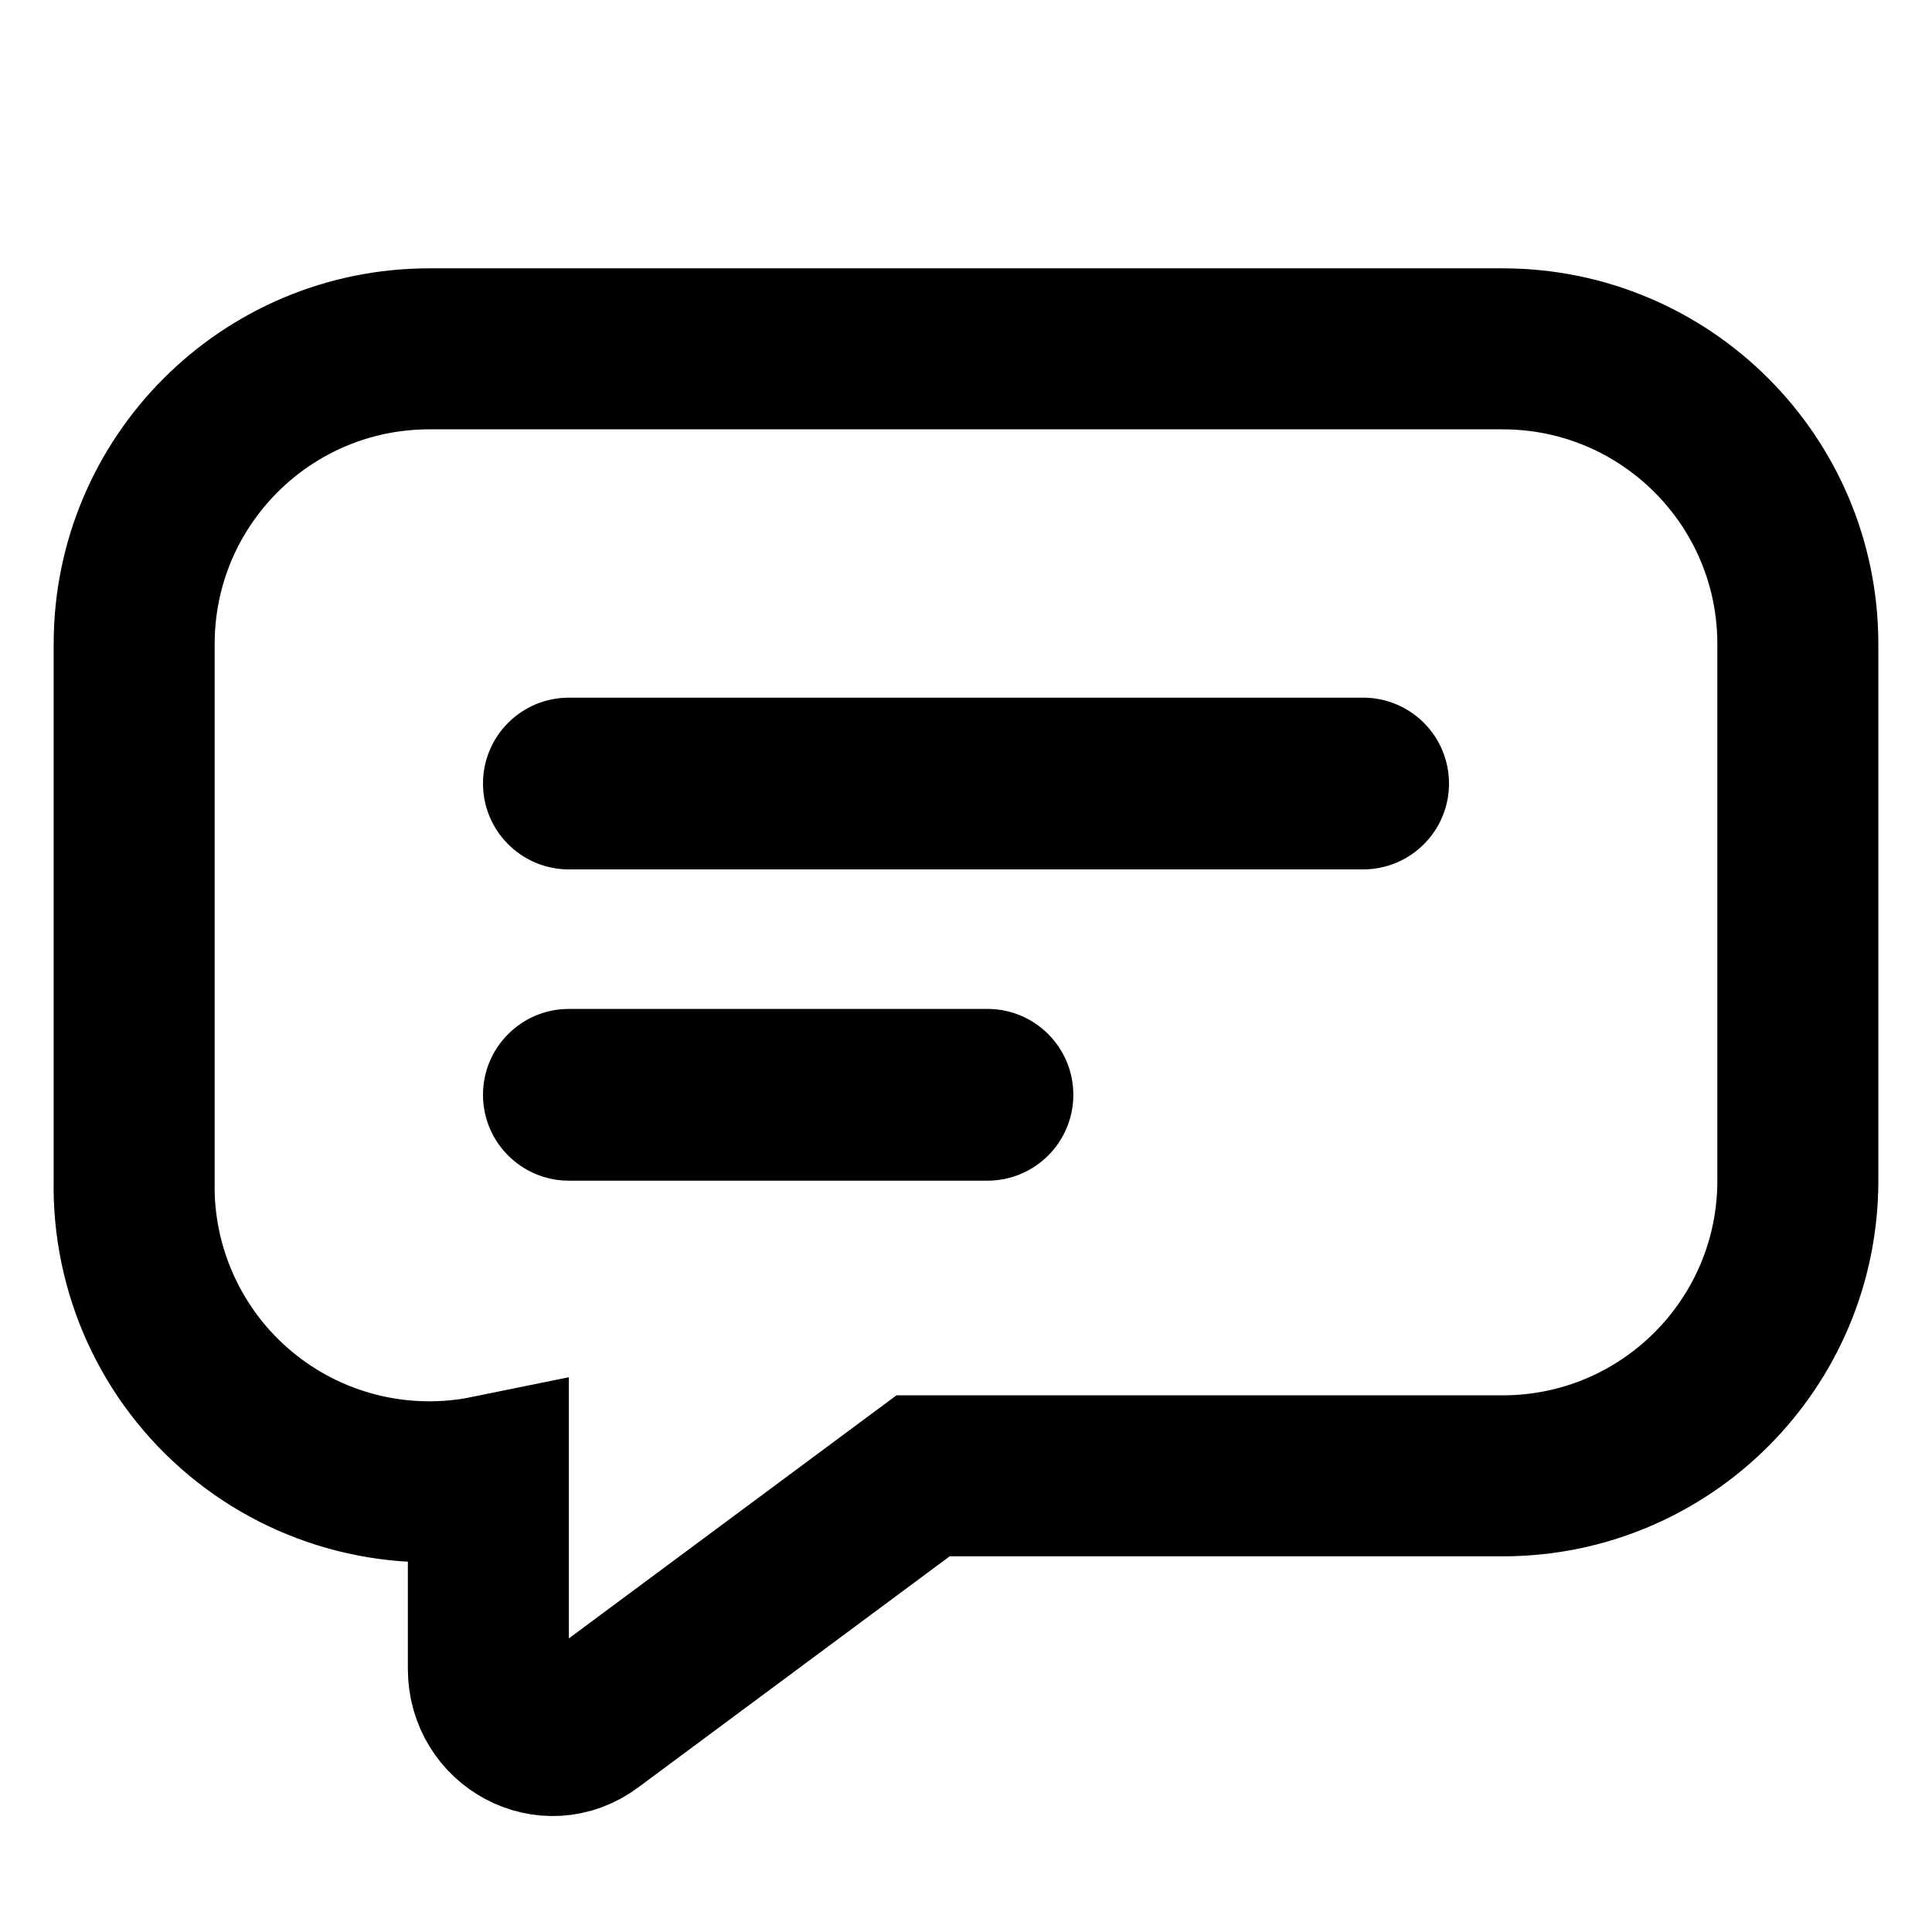
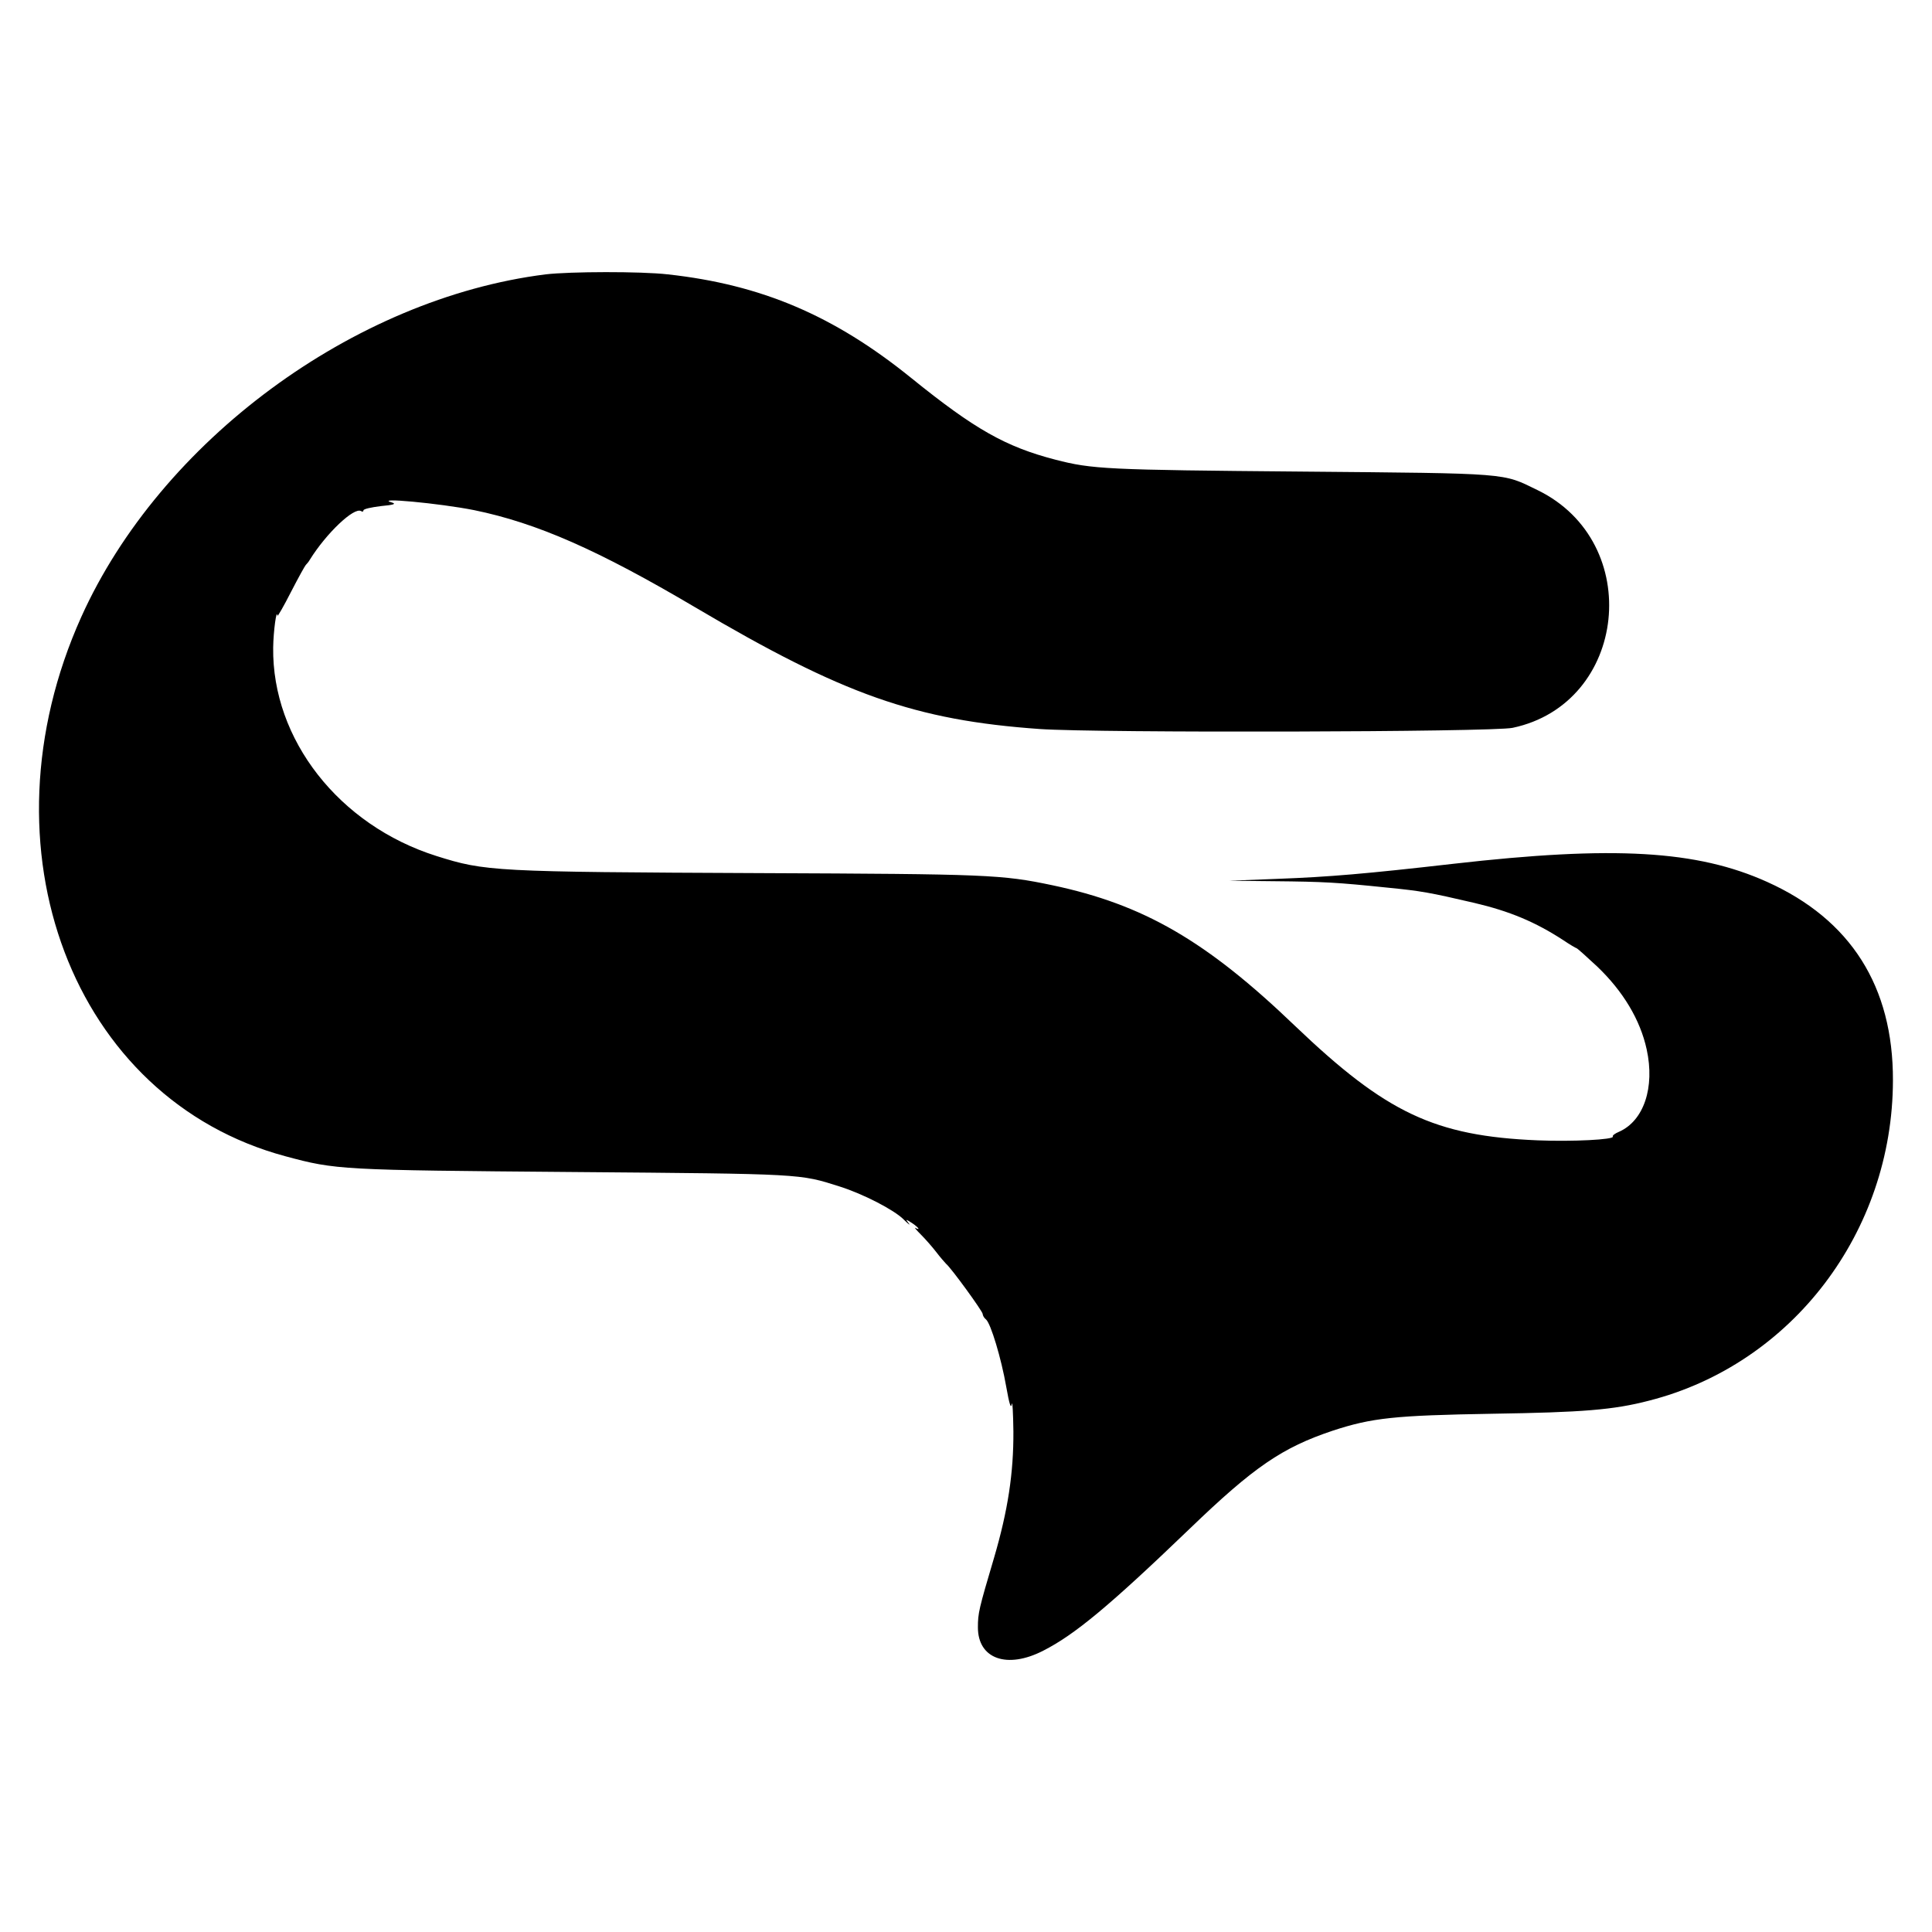
- <svg xmlns="http://www.w3.org/2000/svg" width="18" height="18" viewBox="0 0 18 18">
-   <path d="M4 3.25h10A2.75 2.75 0 0 1 16.75 6v5A2.75 2.75 0 0 1 14 13.75H8.6l-3.1 2.3c-.4.3-.95 0-.95-.5v-1.8A2.75 2.75 0 0 1 1.25 11V6A2.75 2.75 0 0 1 4 3.25z" fill="none" stroke="#000" stroke-width="1.5" />
-   <rect x="4.5" y="6.5" width="9" height="1.6" rx=".8" fill="#000" />
-   <rect x="4.5" y="9.4" width="5.5" height="1.6" rx=".8" fill="#000" />
+ <svg xmlns="http://www.w3.org/2000/svg" width="18" height="18" viewBox="116.4 113.9 811.2 811.2" fill="#000">
+   <g transform="translate(0,1005) scale(0.1,-0.1)">
+     <path d="M3455 7759 c-806 -101 -1618 -701 -1950 -1439 -436 -970 -37 -2024 858 -2264 212 -57 228 -58 1207 -66 970 -8 950 -7 1120 -61 98 -31 228 -98 268 -138 20 -20 30 -27 22 -17 -15 19 -14 19 13 2 27 -18 38 -33 15 -21 -7 4 3 -8 22 -27 19 -19 48 -52 65 -74 16 -21 35 -43 41 -49 22 -18 154 -200 154 -211 0 -6 6 -17 14 -23 20 -17 64 -163 85 -283 13 -74 20 -94 23 -73 3 17 6 -35 7 -114 1 -175 -23 -332 -81 -530 -64 -216 -68 -233 -68 -293 0 -132 122 -176 274 -98 132 67 278 188 615 512 271 261 389 341 601 412 165 54 259 64 670 71 380 6 508 16 658 55 600 153 1023 708 1024 1345 1 394 -177 675 -528 833 -295 133 -644 153 -1319 76 -367 -42 -521 -55 -735 -63 l-205 -8 190 -2 c209 -2 262 -5 475 -27 141 -14 175 -20 364 -64 149 -35 256 -80 373 -156 28 -19 54 -34 56 -34 3 0 42 -35 87 -77 109 -104 181 -224 208 -348 35 -160 -12 -300 -116 -346 -17 -7 -29 -16 -26 -20 8 -13 -170 -22 -316 -16 -432 18 -636 115 -1018 480 -373 358 -636 510 -1019 591 -214 45 -272 47 -1228 51 -1118 5 -1153 7 -1359 72 -408 129 -690 489 -685 875 1 69 14 165 18 134 0 -6 26 39 57 100 31 60 59 111 63 114 3 3 11 12 16 21 69 111 186 222 215 204 6 -4 10 -2 10 3 0 6 33 13 73 18 54 5 66 9 47 15 -81 23 199 -3 345 -32 263 -54 520 -167 928 -408 621 -367 924 -474 1447 -511 245 -17 1900 -13 1985 5 483 102 555 779 105 998 -150 73 -107 70 -995 78 -818 7 -875 10 -1030 50 -208 54 -338 127 -605 343 -324 262 -629 392 -1022 435 -113 13 -412 12 -513 0z" />
+   </g>
</svg>
